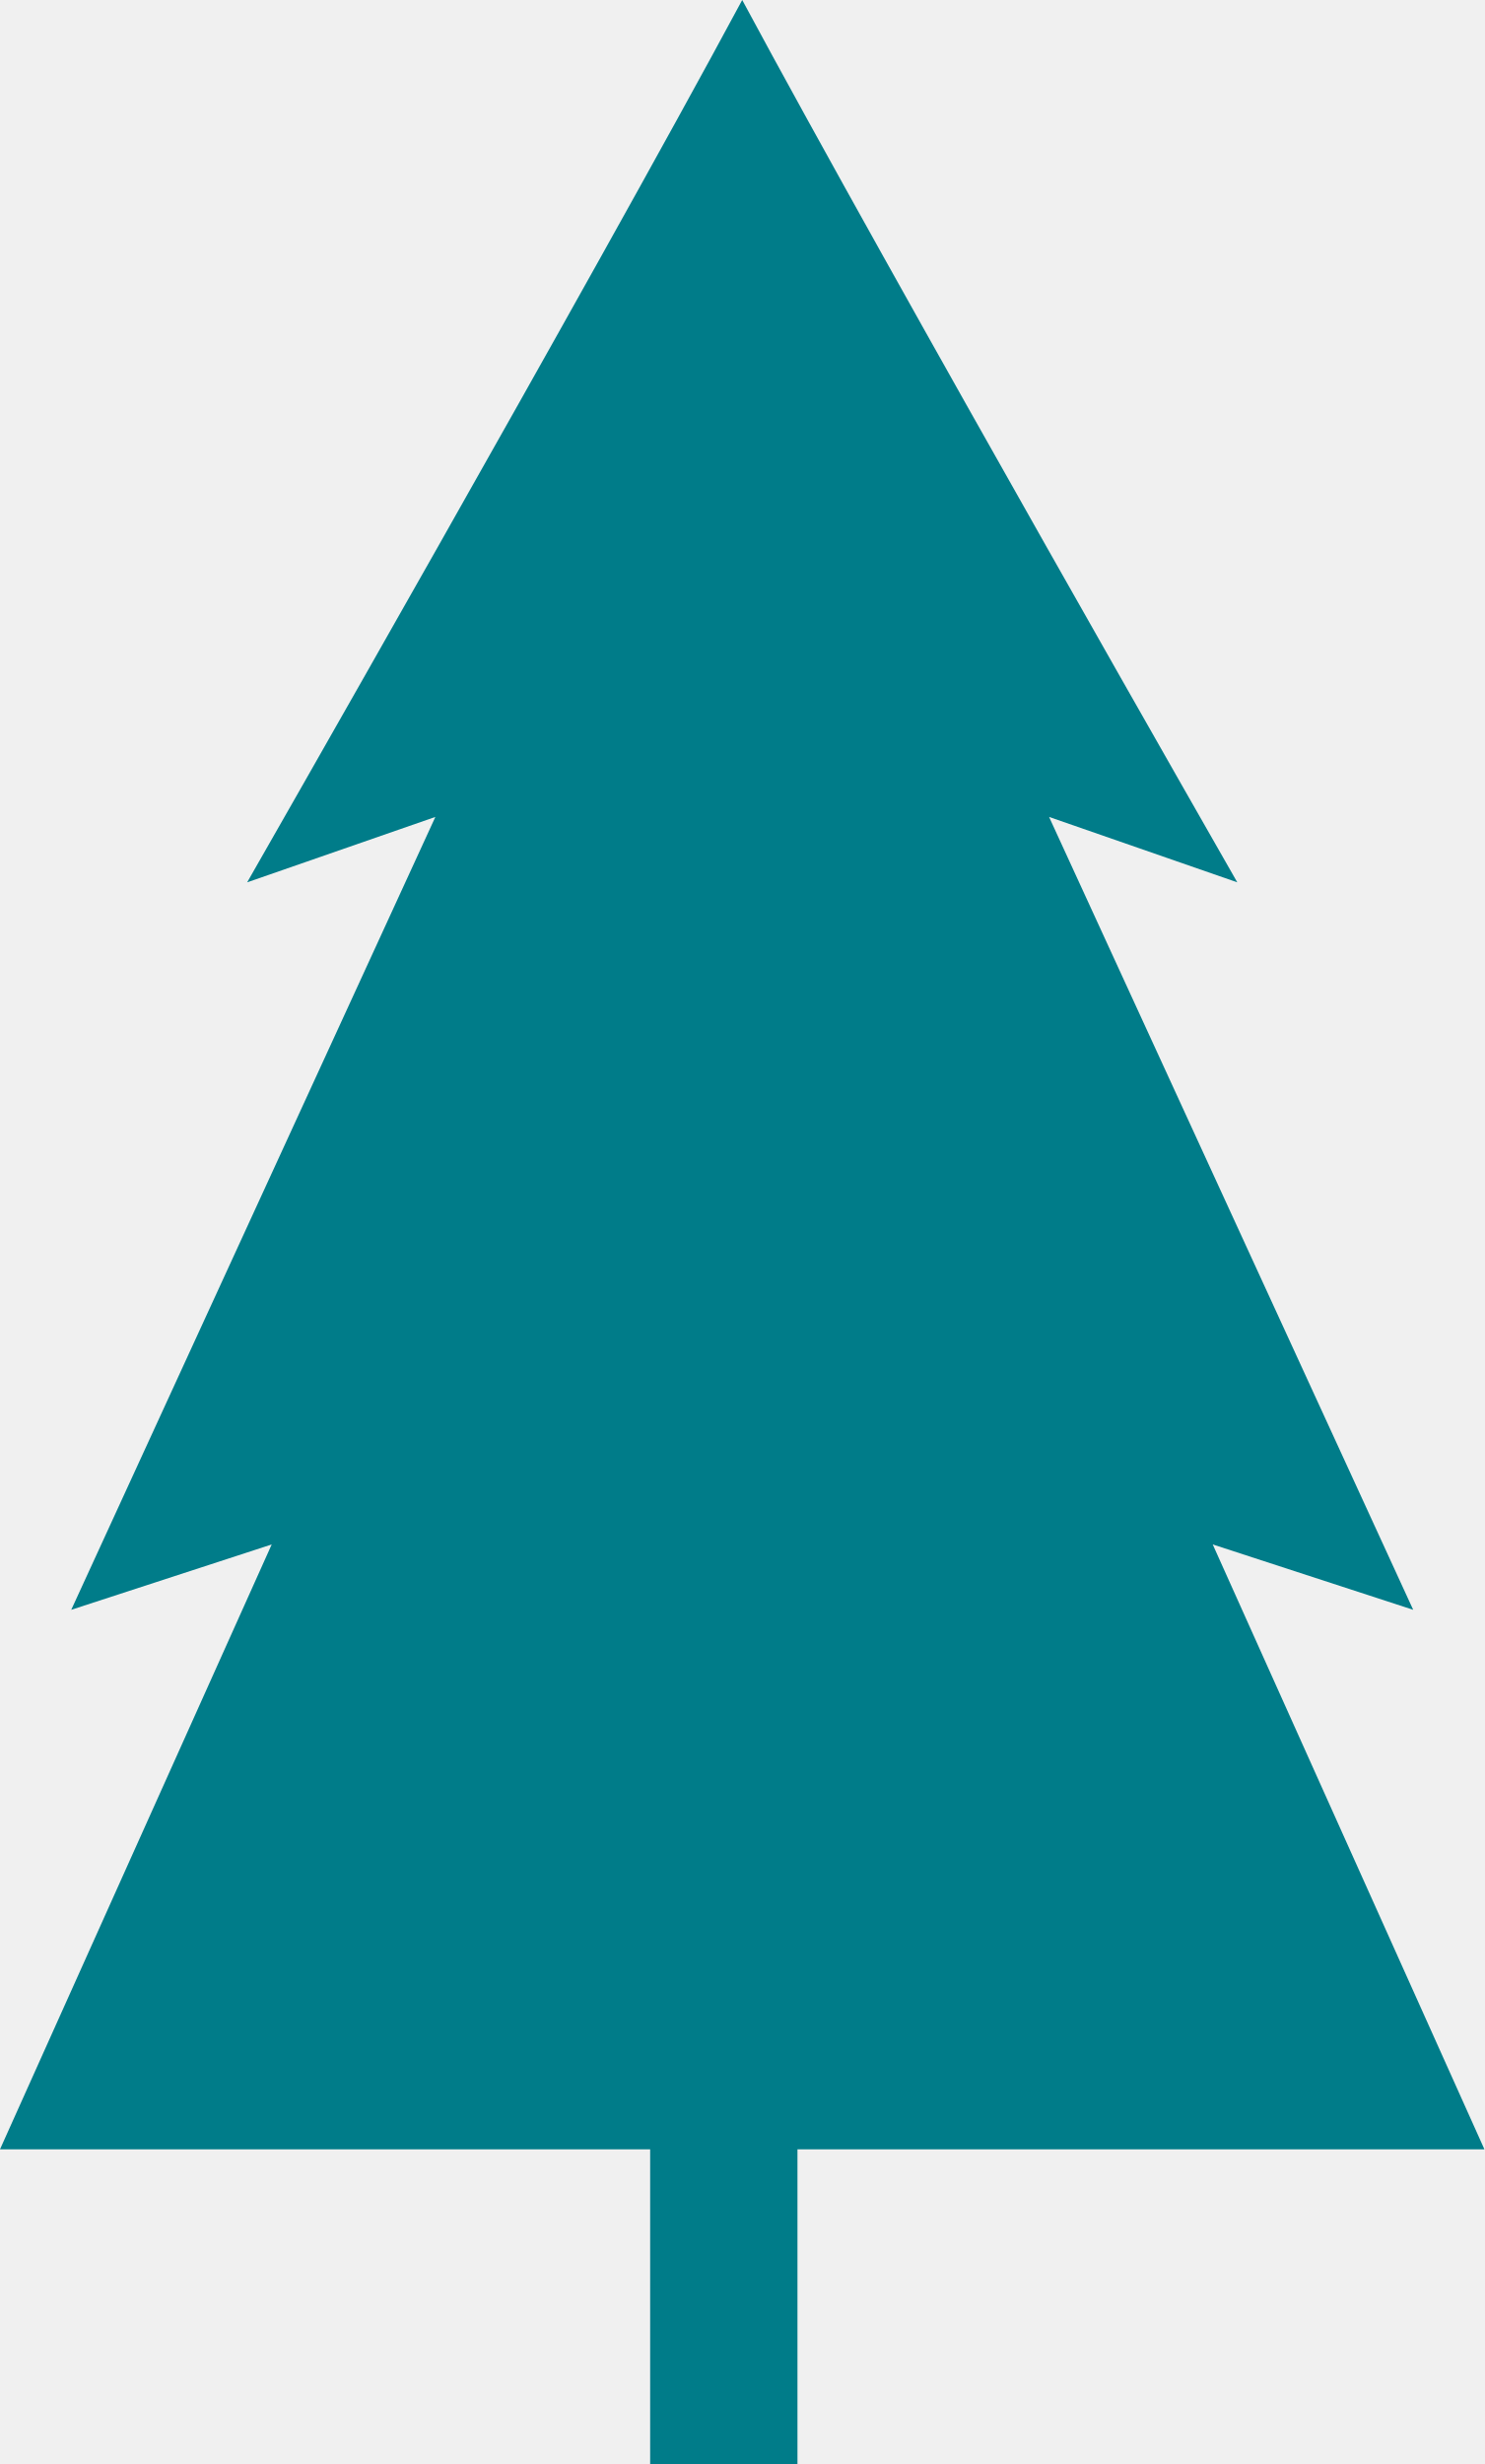
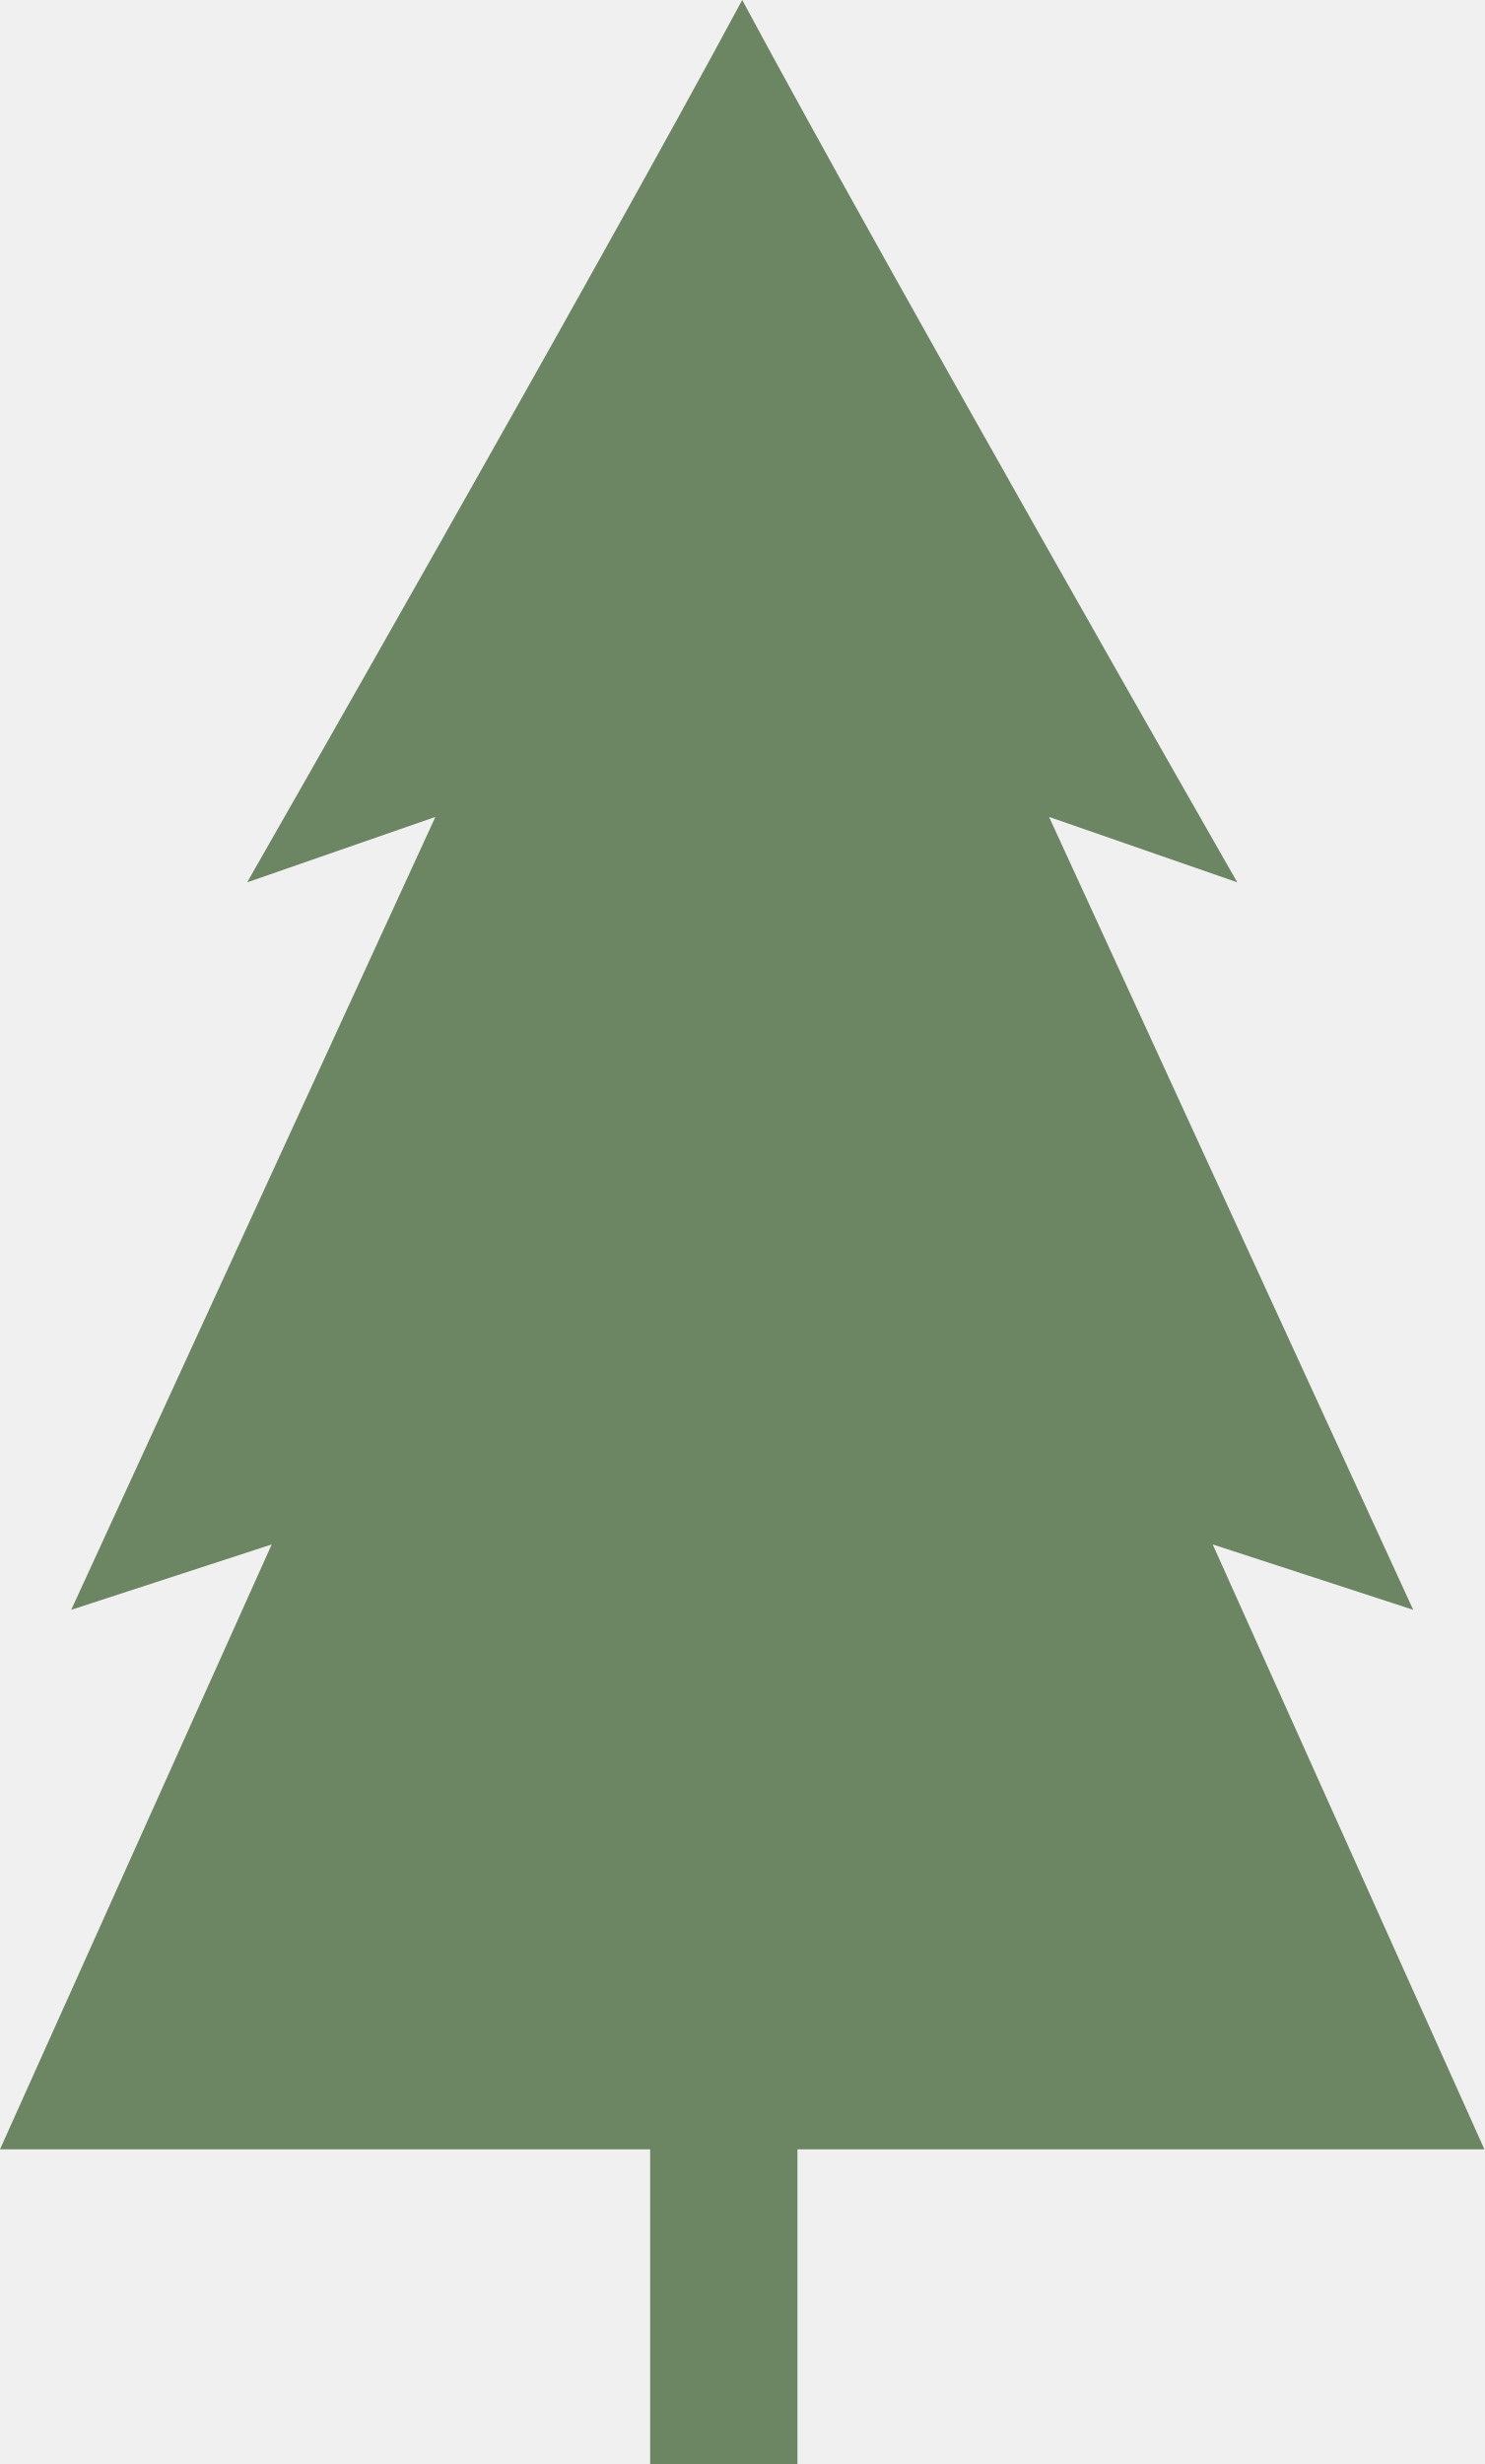
<svg xmlns="http://www.w3.org/2000/svg" width="235px" height="390px" viewBox="0 0 235 390" version="1.1">
  <g id="Splash-Page" stroke="none" stroke-width="1" fill="none" fill-rule="evenodd">
    <g id="Browser" transform="translate(-627, -373)">
      <g stroke-width="1" fill-rule="evenodd">
        <path d="M7,0 C3.134,0 0,3.135 0,6.994 L0,55 L1920,55 L1920,6.994 C1920,3.131 1916.869,0 1913,0 L7,0 Z" id="background" fill="#D3D3D3" />
        <circle id="object" fill="#E96E4C" cx="25.5" cy="27.5" r="7.5" />
        <path d="M48.5,35 C52.642,35 56,31.642 56,27.5 C56,23.358 52.642,20 48.5,20 C44.358,20 41,23.358 41,27.5 C41,31.642 44.358,35 48.5,35 Z" id="object" fill="#E6A935" />
        <circle id="object" fill="#85C33D" cx="71.5" cy="27.5" r="7.5" />
        <rect id="search" fill="#FFFFFF" opacity="0.85" x="97" y="14" width="1788" height="27" />
      </g>
      <text id="Browser-1920-x-1080" font-family="Helvetica" font-size="18" font-weight="normal" />
    </g>
-     <path d="M117.501,0 C93.602,44.451 39.13,139.654 39.13,139.654 L68.923,129.304 L11.278,254.799 L43.015,244.452 L0,340.192 L102.927,340.192 L102.927,390 L126.247,390 L126.247,340.192 L235,340.192 L191.988,244.452 L223.724,254.799 L166.079,129.304 L195.875,139.654 C195.875,139.654 141.4,44.451 117.501,0" id="Fill-35" fill="#007C89" />
+     <path d="M117.501,0 C93.602,44.451 39.13,139.654 39.13,139.654 L68.923,129.304 L11.278,254.799 L43.015,244.452 L0,340.192 L102.927,340.192 L102.927,390 L126.247,390 L126.247,340.192 L235,340.192 L191.988,244.452 L223.724,254.799 L166.079,129.304 L195.875,139.654 C195.875,139.654 141.4,44.451 117.501,0" id="Fill-35" fill="#6c8663" />
  </g>
</svg>
